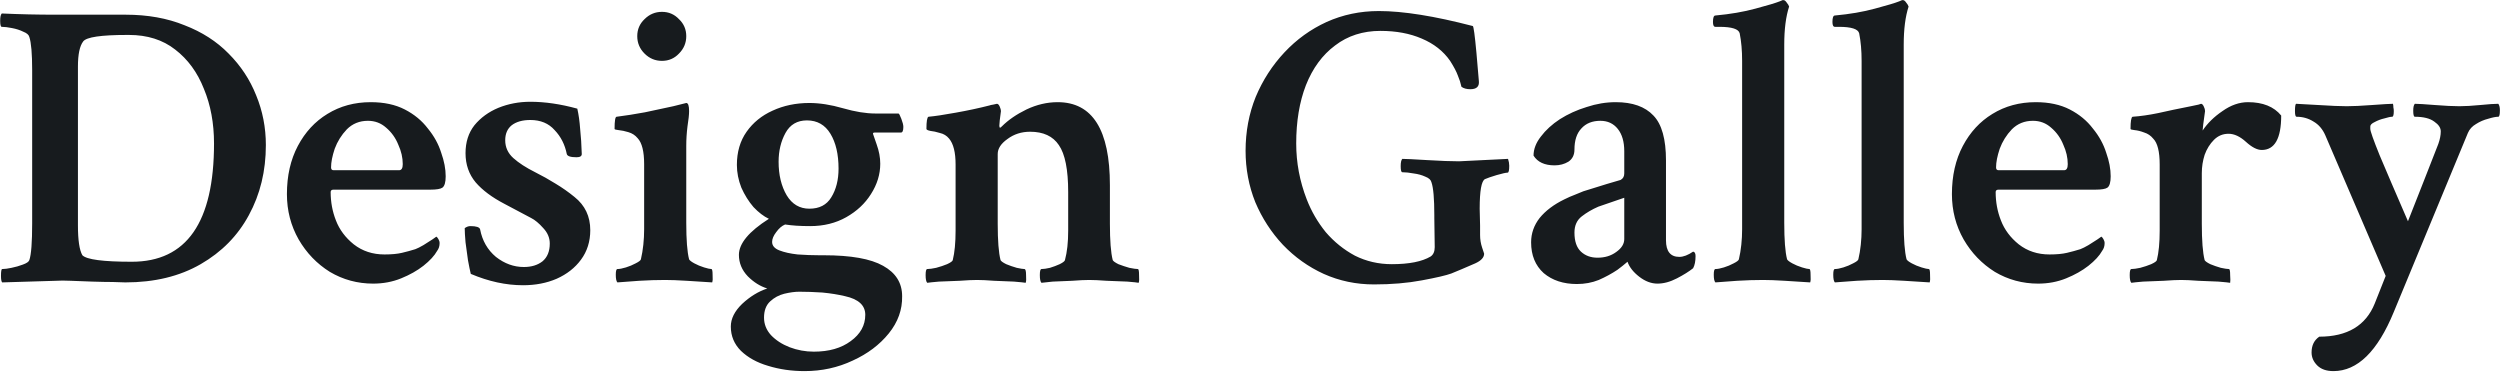
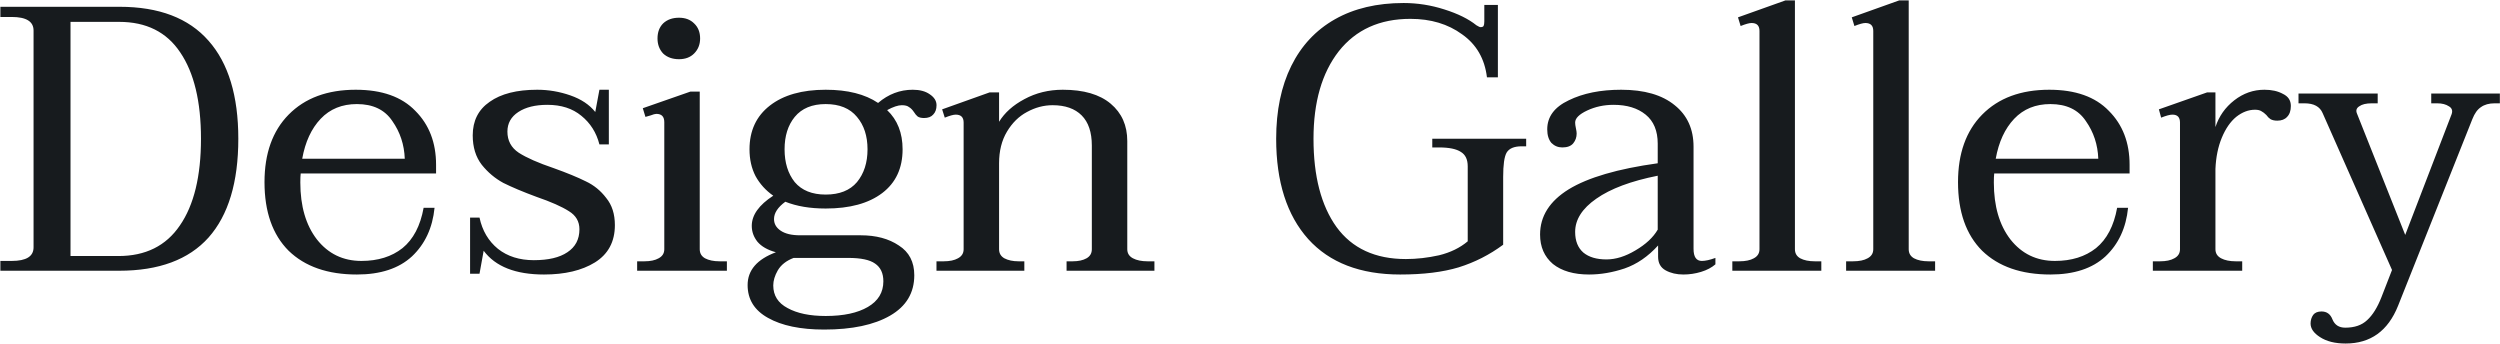
- <svg xmlns="http://www.w3.org/2000/svg" width="3014" height="448" viewBox="0 0 3014 448" fill="none">
-   <path d="M2.648 340.465C1.672 339.488 1.184 336.884 1.184 332.652C1.184 327.118 1.672 324.352 2.648 324.352C5.578 324.352 9.322 323.863 13.879 322.887C18.762 321.91 23.319 320.608 27.551 318.98C32.108 317.353 34.712 315.562 35.363 313.609C37.642 307.099 38.781 292.288 38.781 269.176V84.606C38.781 64.749 37.642 51.402 35.363 44.566C34.712 41.962 32.271 39.846 28.039 38.219C24.133 36.266 19.576 34.801 14.367 33.824C9.484 32.848 5.415 32.359 2.16 32.359C0.858 32.359 0.207 29.918 0.207 25.035C0.207 20.478 0.858 17.548 2.16 16.246C23.645 17.223 45.292 17.711 67.102 17.711H151.574C177.941 17.711 201.542 21.943 222.375 30.406C243.534 38.544 261.275 49.938 275.598 64.586C290.246 79.234 301.314 95.999 308.801 114.879C316.613 133.759 320.52 153.779 320.52 174.938C320.52 206.188 313.684 234.345 300.012 259.41C286.665 284.15 267.297 303.844 241.906 318.492C216.516 333.141 186.242 340.465 151.086 340.465C147.831 340.465 142.785 340.302 135.949 339.977C129.439 339.977 121.138 339.814 111.047 339.488C100.956 339.163 92.329 338.837 85.168 338.512C78.007 338.186 72.147 338.186 67.59 338.512L2.648 340.465ZM158.898 315.562C224.979 315.562 258.02 268.036 258.02 172.984C258.02 148.57 253.951 126.598 245.812 107.066C238 87.21 226.444 71.422 211.145 59.703C196.171 47.984 177.616 42.125 155.48 42.125H153.039C121.789 42.125 104.211 44.729 100.305 49.938C96.073 55.471 93.957 65.562 93.957 80.211V271.617C93.957 289.521 95.747 301.565 99.328 307.75C104.536 312.958 124.393 315.562 158.898 315.562ZM449.914 341.93C431.034 341.93 413.618 337.21 397.668 327.77C382.043 318.004 369.51 304.983 360.07 288.707C350.63 272.105 345.91 253.876 345.91 234.02C345.91 211.884 350.305 192.516 359.094 175.914C367.883 159.312 379.764 146.454 394.738 137.34C410.038 127.9 427.453 123.18 446.984 123.18C462.935 123.18 476.607 126.109 488 131.969C499.393 137.828 508.671 145.478 515.832 154.918C523.319 164.033 528.69 173.798 531.945 184.215C535.526 194.306 537.316 203.746 537.316 212.535C537.316 219.697 536.014 224.254 533.41 226.207C531.132 227.835 526.249 228.648 518.762 228.648H402.062C399.784 228.648 398.645 229.625 398.645 231.578C398.645 243.622 400.76 255.016 404.992 265.758C409.224 276.826 416.385 286.428 426.477 294.566C436.893 302.704 449.263 306.773 463.586 306.773C472.049 306.773 479.048 306.122 484.582 304.82C490.116 303.518 495.487 302.053 500.695 300.426C503.299 299.449 506.555 297.822 510.461 295.543C514.367 292.939 517.948 290.66 521.203 288.707C524.458 286.428 526.086 285.289 526.086 285.289C526.737 285.615 527.551 286.591 528.527 288.219C529.504 289.846 529.992 291.474 529.992 293.102C529.992 296.682 529.016 299.775 527.062 302.379C523.807 308.238 518.273 314.26 510.461 320.445C502.974 326.305 494.022 331.35 483.605 335.582C473.189 339.814 461.958 341.93 449.914 341.93ZM402.062 205.211H481.164C484.094 205.211 485.559 202.77 485.559 197.887C485.559 190.074 483.768 182.262 480.188 174.449C476.932 166.311 472.049 159.475 465.539 153.941C459.354 148.408 452.03 145.641 443.566 145.641C433.475 145.641 425.012 149.059 418.176 155.895C411.665 162.73 406.783 170.543 403.527 179.332C400.598 188.121 399.133 195.608 399.133 201.793C399.133 204.072 400.109 205.211 402.062 205.211ZM630.578 343.883C610.07 343.883 589.074 339.326 567.59 330.211C566.613 326.305 565.474 320.771 564.172 313.609C563.195 306.448 562.219 299.286 561.242 292.125C560.591 284.638 560.266 278.941 560.266 275.035C562.544 273.408 564.823 272.594 567.102 272.594C574.263 272.594 578.169 273.896 578.82 276.5C581.424 290.172 587.772 301.24 597.863 309.703C608.28 317.841 619.51 321.91 631.555 321.91C640.669 321.91 648.156 319.632 654.016 315.074C659.875 310.191 662.805 303.03 662.805 293.59C662.805 286.754 660.201 280.569 654.992 275.035C649.784 269.176 644.901 265.107 640.344 262.828L608.117 245.738C593.143 237.926 581.587 229.299 573.449 219.859C565.311 210.094 561.242 198.375 561.242 184.703C561.242 171.357 564.823 160.126 571.984 151.012C579.471 141.897 589.074 134.898 600.793 130.016C612.837 125.133 625.695 122.691 639.367 122.691C656.945 122.691 675.826 125.458 696.008 130.992C697.635 138.154 698.775 146.292 699.426 155.406C700.402 164.521 701.053 174.612 701.379 185.68C701.379 188.284 699.263 189.586 695.031 189.586C687.87 189.586 683.964 188.284 683.312 185.68C681.034 174.286 676.151 164.684 668.664 156.871C661.503 148.733 651.737 144.664 639.367 144.664C629.927 144.664 622.44 146.78 616.906 151.012C611.698 155.243 609.094 161.266 609.094 169.078C609.094 177.542 612.349 184.703 618.859 190.562C625.37 196.422 634.159 202.118 645.227 207.652C653.69 211.884 661.828 216.441 669.641 221.324C677.779 226.207 685.428 231.578 692.59 237.438C705.285 247.529 711.633 260.875 711.633 277.477C711.633 291.148 707.889 303.03 700.402 313.121C693.241 322.887 683.475 330.536 671.105 336.07C659.061 341.279 645.552 343.883 630.578 343.883ZM744.348 340.465C743.046 339.163 742.395 336.07 742.395 331.188C742.395 326.63 743.046 324.352 744.348 324.352C746.952 324.352 750.37 323.701 754.602 322.398C758.833 321.096 762.74 319.469 766.32 317.516C770.227 315.562 772.342 313.935 772.668 312.633C773.97 307.099 774.947 301.24 775.598 295.055C776.249 288.87 776.574 282.685 776.574 276.5V197.887C776.574 182.587 773.97 172.171 768.762 166.637C765.832 163.056 762.089 160.615 757.531 159.312C753.299 158.01 749.393 157.197 745.812 156.871C742.557 156.546 740.93 156.057 740.93 155.406C740.93 145.641 741.743 140.758 743.371 140.758C753.788 139.456 765.181 137.665 777.551 135.387C790.246 132.783 801.639 130.341 811.73 128.062L827.355 124.156C829.634 124.156 830.773 127.411 830.773 133.922C830.773 138.154 830.122 144.339 828.82 152.477C827.844 160.289 827.355 168.102 827.355 175.914V268.688C827.355 289.195 828.495 303.844 830.773 312.633C831.424 313.935 833.54 315.562 837.121 317.516C840.702 319.469 844.608 321.096 848.84 322.398C853.072 323.701 856.001 324.352 857.629 324.352C858.605 324.352 859.094 326.63 859.094 331.188C859.419 335.745 859.257 338.837 858.605 340.465C848.514 339.814 838.26 339.163 827.844 338.512C817.427 337.861 808.801 337.535 801.965 337.535C791.874 337.535 781.457 337.861 770.715 338.512C760.298 339.163 751.509 339.814 744.348 340.465ZM798.059 73.375C789.921 73.375 782.922 70.445 777.062 64.586C771.203 58.727 768.273 51.728 768.273 43.59C768.273 35.452 771.203 28.616 777.062 23.082C782.922 17.223 789.921 14.293 798.059 14.293C806.197 14.293 813.033 17.223 818.566 23.082C824.426 28.616 827.355 35.452 827.355 43.59C827.355 51.728 824.426 58.727 818.566 64.586C813.033 70.445 806.197 73.375 798.059 73.375ZM969.934 447.398C954.309 447.398 939.66 445.283 925.988 441.051C912.642 437.145 901.737 431.122 893.273 422.984C885.135 414.846 881.066 405.081 881.066 393.688C881.066 384.247 885.624 375.133 894.738 366.344C904.178 357.555 914.27 351.37 925.012 347.789C916.548 345.185 908.736 340.302 901.574 333.141C894.413 325.654 890.832 317.027 890.832 307.262C890.832 293.59 902.876 279.104 926.965 263.805C920.78 260.875 914.595 256.155 908.41 249.645C902.551 242.809 897.668 234.996 893.762 226.207C890.181 217.092 888.391 207.978 888.391 198.863C888.391 183.238 892.297 169.892 900.109 158.824C907.922 147.757 918.339 139.293 931.359 133.434C944.706 127.249 959.517 124.156 975.793 124.156C988.163 124.156 1001.67 126.272 1016.32 130.504C1030.97 134.736 1043.99 136.852 1055.38 136.852H1083.21C1083.87 136.852 1085.01 138.967 1086.63 143.199C1088.26 147.431 1089.07 150.686 1089.07 152.965C1089.07 157.522 1088.1 159.801 1086.14 159.801H1054.41C1053.1 159.801 1052.45 160.289 1052.45 161.266L1056.85 173.961C1059.78 182.099 1061.24 189.911 1061.24 197.398C1061.24 210.094 1057.5 222.301 1050.01 234.02C1042.85 245.413 1032.92 254.69 1020.23 261.852C1007.53 269.013 993.046 272.594 976.77 272.594C970.91 272.594 965.376 272.431 960.168 272.105C955.285 271.78 950.728 271.292 946.496 270.641C942.59 272.268 939.009 275.361 935.754 279.918C932.499 284.15 930.871 288.056 930.871 291.637C930.871 296.194 933.801 299.612 939.66 301.891C945.52 304.169 952.844 305.797 961.633 306.773C970.747 307.424 979.536 307.75 988 307.75H993.371C1025.92 307.75 1049.69 311.982 1064.66 320.445C1079.96 328.909 1087.61 341.116 1087.61 357.066C1087.93 373.342 1082.56 388.316 1071.5 401.988C1060.43 415.66 1045.94 426.565 1028.04 434.703C1010.14 443.167 990.767 447.398 969.934 447.398ZM975.793 251.598C987.837 251.598 996.626 247.04 1002.16 237.926C1008.02 228.486 1010.95 216.93 1010.95 203.258C1010.95 186.005 1007.69 172.008 1001.18 161.266C994.673 150.523 985.233 145.152 972.863 145.152C961.145 145.152 952.518 150.198 946.984 160.289C941.451 170.38 938.684 181.936 938.684 194.957C938.684 210.908 941.939 224.417 948.449 235.484C954.96 246.227 964.074 251.598 975.793 251.598ZM981.164 423.961C999.393 423.961 1014.2 419.729 1025.6 411.266C1037.32 402.802 1043.18 392.223 1043.18 379.527C1043.18 368.134 1035.04 360.647 1018.76 357.066C1010.62 355.113 1001.51 353.648 991.418 352.672C981.327 352.021 972.049 351.695 963.586 351.695C958.378 351.695 952.355 352.509 945.52 354.137C939.009 355.764 933.312 358.857 928.43 363.414C923.547 367.971 921.105 374.482 921.105 382.945C921.105 390.758 923.872 397.757 929.406 403.941C935.266 410.126 942.753 415.009 951.867 418.59C961.307 422.171 971.073 423.961 981.164 423.961ZM1117.88 340.953C1116.58 339.651 1115.93 336.559 1115.93 331.676C1115.93 326.793 1116.58 324.352 1117.88 324.352C1120.49 324.352 1124.07 323.863 1128.62 322.887C1133.51 321.585 1137.9 320.12 1141.81 318.492C1146.04 316.539 1148.32 314.911 1148.64 313.609C1150.92 304.495 1152.06 292.613 1152.06 277.965V198.375C1152.06 183.727 1149.46 173.31 1144.25 167.125C1141.32 163.544 1137.58 161.266 1133.02 160.289C1128.79 158.987 1125.04 158.173 1121.79 157.848C1118.53 157.197 1116.91 156.383 1116.91 155.406C1116.91 146.292 1117.72 141.409 1119.35 140.758C1126.83 140.107 1137.74 138.479 1152.06 135.875C1166.71 133.271 1180.38 130.341 1193.08 127.086C1193.73 126.76 1195.19 126.435 1197.47 126.109C1200.08 125.458 1201.54 125.133 1201.87 125.133C1203.17 125.133 1204.31 126.272 1205.29 128.551C1206.26 130.829 1206.75 132.62 1206.75 133.922C1206.1 138.479 1205.61 142.223 1205.29 145.152C1204.96 148.082 1204.8 150.198 1204.8 151.5C1204.8 153.128 1205.12 153.941 1205.77 153.941C1206.1 153.941 1206.75 153.453 1207.73 152.477C1215.54 144.664 1225.47 137.828 1237.51 131.969C1249.88 126.109 1262.41 123.18 1275.11 123.18C1317.1 123.18 1338.1 156.546 1338.1 223.277V269.664C1338.1 290.172 1339.24 304.82 1341.52 313.609C1342.17 314.911 1344.45 316.539 1348.35 318.492C1352.58 320.12 1356.98 321.585 1361.54 322.887C1366.42 323.863 1369.84 324.352 1371.79 324.352C1372.77 324.352 1373.25 326.793 1373.25 331.676C1373.58 336.233 1373.42 339.326 1372.77 340.953C1371.46 340.628 1366.91 340.139 1359.09 339.488C1351.61 339.163 1343.31 338.837 1334.19 338.512C1325.4 337.861 1318.4 337.535 1313.2 337.535C1307.99 337.535 1301.15 337.861 1292.69 338.512C1284.55 338.837 1276.74 339.163 1269.25 339.488C1262.09 340.139 1257.53 340.628 1255.58 340.953C1254.28 339.651 1253.62 336.559 1253.62 331.676C1253.62 326.793 1254.28 324.352 1255.58 324.352C1258.18 324.352 1261.6 323.863 1265.83 322.887C1270.06 321.585 1273.97 320.12 1277.55 318.492C1281.46 316.539 1283.57 314.911 1283.9 313.609C1285.2 308.727 1286.18 303.355 1286.83 297.496C1287.48 291.637 1287.8 285.126 1287.8 277.965V231.578C1287.8 204.56 1284.06 185.68 1276.57 174.938C1269.41 164.195 1257.86 158.824 1241.91 158.824C1231.49 158.824 1222.38 161.754 1214.56 167.613C1206.75 173.147 1202.84 179.169 1202.84 185.68V269.664C1202.84 290.172 1203.98 304.82 1206.26 313.609C1206.91 314.911 1209.19 316.539 1213.1 318.492C1217 320.12 1221.24 321.585 1225.79 322.887C1230.35 323.863 1233.44 324.352 1235.07 324.352C1236.37 324.352 1237.02 326.793 1237.02 331.676C1237.35 336.233 1237.19 339.326 1236.54 340.953C1234.91 340.628 1230.19 340.139 1222.38 339.488C1214.89 339.163 1206.91 338.837 1198.45 338.512C1189.99 337.861 1183.15 337.535 1177.94 337.535C1172.73 337.535 1165.73 337.861 1156.95 338.512C1148.16 338.837 1139.86 339.163 1132.04 339.488C1124.56 340.139 1119.84 340.628 1117.88 340.953ZM1656.46 342.906C1634.97 342.906 1614.79 338.674 1595.91 330.211C1577.36 321.747 1560.92 310.029 1546.59 295.055C1532.6 280.081 1521.53 262.991 1513.39 243.785C1505.58 224.254 1501.67 203.583 1501.67 181.773C1501.67 158.661 1505.74 137.014 1513.88 116.832C1522.34 96.65 1533.9 78.746 1548.55 63.121C1563.2 47.496 1580.12 35.289 1599.33 26.5C1618.86 17.711 1639.86 13.316 1662.32 13.316C1691.61 13.316 1729.37 19.338 1775.6 31.383C1776.57 31.708 1778.04 42.45 1779.99 63.609C1781.29 79.885 1782.27 91.279 1782.92 97.789C1783.57 104.299 1780.15 107.555 1772.67 107.555C1768.11 107.555 1764.53 106.578 1761.93 104.625C1760.95 100.068 1759.48 95.51 1757.53 90.953C1755.9 86.396 1752.81 80.537 1748.25 73.375C1740.12 61.656 1728.72 52.704 1714.07 46.52C1699.75 40.335 1683.15 37.242 1664.27 37.242C1643.11 37.242 1624.88 43.102 1609.58 54.82C1594.28 66.213 1582.56 82.164 1574.43 102.672C1566.61 122.854 1562.71 146.292 1562.71 172.984C1562.71 196.096 1566.94 218.557 1575.4 240.367C1580.94 254.69 1588.59 267.874 1598.35 279.918C1608.44 291.637 1620.16 301.077 1633.51 308.238C1647.18 315.074 1661.99 318.492 1677.94 318.492C1698.77 318.492 1714.4 315.4 1724.82 309.215C1728.07 306.936 1729.7 303.193 1729.7 297.984L1729.21 262.828V259.41C1729.21 239.553 1728.07 226.37 1725.79 219.859C1725.14 216.93 1722.7 214.651 1718.47 213.023C1714.24 211.07 1709.52 209.768 1704.31 209.117C1699.1 208.141 1694.54 207.652 1690.64 207.652C1689.33 207.652 1688.68 205.211 1688.68 200.328C1688.68 195.771 1689.33 192.841 1690.64 191.539C1694.54 191.539 1704.47 192.027 1720.42 193.004C1736.7 193.98 1749.56 194.469 1759 194.469L1818.08 191.539C1819.05 194.469 1819.54 197.236 1819.54 199.84C1819.54 205.374 1818.89 208.141 1817.59 208.141C1815.64 208.141 1811.24 209.117 1804.41 211.07C1797.9 213.023 1793.18 214.651 1790.25 215.953C1786.01 218.232 1783.9 230.113 1783.9 251.598L1784.39 272.105V283.336C1784.39 288.544 1785.2 293.59 1786.83 298.473C1788.46 303.355 1789.27 305.797 1789.27 305.797C1789.27 310.354 1785.69 314.26 1778.53 317.516C1765.83 323.049 1756.23 327.118 1749.72 329.723C1743.53 332.001 1731.65 334.768 1714.07 338.023C1696.82 341.279 1677.62 342.906 1656.46 342.906ZM1901.09 342.418C1884.81 342.418 1871.46 338.023 1861.05 329.234C1850.96 320.12 1845.91 307.75 1845.91 292.125C1845.91 281.383 1849.33 271.617 1856.16 262.828C1863.33 254.039 1873.25 246.552 1885.95 240.367C1890.51 238.089 1894.58 236.298 1898.16 234.996C1902.06 233.368 1905.64 231.904 1908.9 230.602C1920.29 227.021 1929.73 224.091 1937.22 221.812C1945.03 219.534 1950.57 217.906 1953.82 216.93C1956.75 215.302 1958.21 212.698 1958.21 209.117V182.262C1958.21 170.868 1955.61 161.917 1950.4 155.406C1945.19 148.896 1938.2 145.641 1929.41 145.641C1919.64 145.641 1911.99 148.733 1906.46 154.918C1900.92 160.777 1898.16 169.241 1898.16 180.309C1898.16 186.819 1895.71 191.702 1890.83 194.957C1885.95 197.887 1880.42 199.352 1874.23 199.352C1862.19 199.352 1853.72 195.445 1848.84 187.633C1848.84 179.82 1851.77 172.171 1857.63 164.684C1863.49 156.871 1871.14 149.872 1880.58 143.688C1890.34 137.503 1901.09 132.62 1912.8 129.039C1924.52 125.133 1936.24 123.18 1947.96 123.18C1968.14 123.18 1983.28 128.551 1993.37 139.293C2003.46 149.71 2008.51 167.776 2008.51 193.492V289.684C2008.51 303.03 2013.88 309.703 2024.62 309.703C2029.5 309.703 2035.04 307.587 2041.22 303.355C2043.18 303.681 2044.15 305.471 2044.15 308.727C2044.15 314.911 2043.18 319.794 2041.22 323.375C2036.34 327.281 2029.83 331.35 2021.69 335.582C2013.55 339.814 2005.74 341.93 1998.25 341.93C1990.77 341.93 1983.44 339.163 1976.28 333.629C1969.12 328.095 1964.4 322.073 1962.12 315.562C1959.52 317.841 1957.56 319.469 1956.26 320.445C1954.96 321.422 1952.84 323.049 1949.91 325.328C1943.08 329.885 1935.59 333.954 1927.45 337.535C1919.32 340.79 1910.53 342.418 1901.09 342.418ZM1925.99 310.68C1934.78 310.68 1942.26 308.401 1948.45 303.844C1954.96 299.286 1958.21 294.078 1958.21 288.219V238.414L1926.96 249.156C1919.48 252.411 1912.8 256.318 1906.95 260.875C1901.09 265.432 1898.16 271.943 1898.16 280.406C1898.16 290.823 1900.76 298.473 1905.97 303.355C1911.18 308.238 1917.85 310.68 1925.99 310.68ZM2068.08 340.465C2066.78 339.163 2066.12 336.07 2066.12 331.188C2066.12 326.63 2066.78 324.352 2068.08 324.352C2070.68 324.352 2074.1 323.701 2078.33 322.398C2082.56 321.096 2086.47 319.469 2090.05 317.516C2093.96 315.562 2096.07 313.935 2096.4 312.633C2097.7 307.099 2098.68 301.24 2099.33 295.055C2099.98 288.87 2100.3 282.685 2100.3 276.5V73.375C2100.3 61.005 2099.33 49.938 2097.38 40.172C2096.07 34.964 2087.93 32.359 2072.96 32.359H2068.08C2066.12 32.359 2065.15 30.406 2065.15 26.5C2065.15 21.292 2066.12 18.688 2068.08 18.688C2085.98 17.06 2102.1 14.293 2116.42 10.387C2131.07 6.48 2140.83 3.551 2145.71 1.598L2149.13 0.133H2150.11C2151.41 0.133 2152.71 1.109 2154.02 3.062C2155.64 5.016 2156.62 6.643 2156.95 7.945C2153.04 19.99 2151.09 35.289 2151.09 53.844V268.688C2151.09 289.195 2152.23 303.844 2154.5 312.633C2155.15 313.935 2157.27 315.562 2160.85 317.516C2164.43 319.469 2168.34 321.096 2172.57 322.398C2176.8 323.701 2179.73 324.352 2181.36 324.352C2182.34 324.352 2182.82 326.63 2182.82 331.188C2183.15 335.745 2182.99 338.837 2182.34 340.465C2172.24 339.814 2161.99 339.163 2151.57 338.512C2141.16 337.861 2132.53 337.535 2125.7 337.535C2115.6 337.535 2105.19 337.861 2094.45 338.512C2084.03 339.163 2075.24 339.814 2068.08 340.465ZM2212.12 340.465C2210.82 339.163 2210.17 336.07 2210.17 331.188C2210.17 326.63 2210.82 324.352 2212.12 324.352C2214.73 324.352 2218.14 323.701 2222.38 322.398C2226.61 321.096 2230.51 319.469 2234.09 317.516C2238 315.562 2240.12 313.935 2240.44 312.633C2241.74 307.099 2242.72 301.24 2243.37 295.055C2244.02 288.87 2244.35 282.685 2244.35 276.5V73.375C2244.35 61.005 2243.37 49.938 2241.42 40.172C2240.12 34.964 2231.98 32.359 2217 32.359H2212.12C2210.17 32.359 2209.19 30.406 2209.19 26.5C2209.19 21.292 2210.17 18.688 2212.12 18.688C2230.02 17.06 2246.14 14.293 2260.46 10.387C2275.11 6.48 2284.88 3.551 2289.76 1.598L2293.18 0.133H2294.15C2295.45 0.133 2296.76 1.109 2298.06 3.062C2299.69 5.016 2300.66 6.643 2300.99 7.945C2297.08 19.99 2295.13 35.289 2295.13 53.844V268.688C2295.13 289.195 2296.27 303.844 2298.55 312.633C2299.2 313.935 2301.31 315.562 2304.89 317.516C2308.48 319.469 2312.38 321.096 2316.61 322.398C2320.85 323.701 2323.77 324.352 2325.4 324.352C2326.38 324.352 2326.87 326.63 2326.87 331.188C2327.19 335.745 2327.03 338.837 2326.38 340.465C2316.29 339.814 2306.03 339.163 2295.62 338.512C2285.2 337.861 2276.57 337.535 2269.74 337.535C2259.65 337.535 2249.23 337.861 2238.49 338.512C2228.07 339.163 2219.28 339.814 2212.12 340.465ZM2457.24 341.93C2438.36 341.93 2420.94 337.21 2404.99 327.77C2389.37 318.004 2376.83 304.983 2367.39 288.707C2357.95 272.105 2353.23 253.876 2353.23 234.02C2353.23 211.884 2357.63 192.516 2366.42 175.914C2375.21 159.312 2387.09 146.454 2402.06 137.34C2417.36 127.9 2434.78 123.18 2454.31 123.18C2470.26 123.18 2483.93 126.109 2495.32 131.969C2506.72 137.828 2515.99 145.478 2523.16 154.918C2530.64 164.033 2536.01 173.798 2539.27 184.215C2542.85 194.306 2544.64 203.746 2544.64 212.535C2544.64 219.697 2543.34 224.254 2540.73 226.207C2538.46 227.835 2533.57 228.648 2526.09 228.648H2409.39C2407.11 228.648 2405.97 229.625 2405.97 231.578C2405.97 243.622 2408.08 255.016 2412.32 265.758C2416.55 276.826 2423.71 286.428 2433.8 294.566C2444.22 302.704 2456.59 306.773 2470.91 306.773C2479.37 306.773 2486.37 306.122 2491.91 304.82C2497.44 303.518 2502.81 302.053 2508.02 300.426C2510.62 299.449 2513.88 297.822 2517.79 295.543C2521.69 292.939 2525.27 290.66 2528.53 288.707C2531.78 286.428 2533.41 285.289 2533.41 285.289C2534.06 285.615 2534.88 286.591 2535.85 288.219C2536.83 289.846 2537.32 291.474 2537.32 293.102C2537.32 296.682 2536.34 299.775 2534.39 302.379C2531.13 308.238 2525.6 314.26 2517.79 320.445C2510.3 326.305 2501.35 331.35 2490.93 335.582C2480.51 339.814 2469.28 341.93 2457.24 341.93ZM2409.39 205.211H2488.49C2491.42 205.211 2492.88 202.77 2492.88 197.887C2492.88 190.074 2491.09 182.262 2487.51 174.449C2484.26 166.311 2479.37 159.475 2472.86 153.941C2466.68 148.408 2459.35 145.641 2450.89 145.641C2440.8 145.641 2432.34 149.059 2425.5 155.895C2418.99 162.73 2414.11 170.543 2410.85 179.332C2407.92 188.121 2406.46 195.608 2406.46 201.793C2406.46 204.072 2407.43 205.211 2409.39 205.211ZM2569.54 340.953C2568.24 339.651 2567.59 336.559 2567.59 331.676C2567.59 326.793 2568.24 324.352 2569.54 324.352C2572.15 324.352 2575.73 323.863 2580.29 322.887C2585.17 321.585 2589.56 320.12 2593.47 318.492C2597.7 316.539 2599.98 314.911 2600.3 313.609C2602.58 304.495 2603.72 292.613 2603.72 277.965V198.375C2603.72 182.75 2601.12 172.333 2595.91 167.125C2592.98 163.544 2589.4 161.103 2585.17 159.801C2580.94 158.173 2577.03 157.197 2573.45 156.871C2570.19 156.546 2568.57 156.057 2568.57 155.406C2568.57 146.292 2569.38 141.409 2571.01 140.758C2580.45 140.107 2590.7 138.642 2601.77 136.363C2613.16 133.759 2626.35 130.992 2641.32 128.062C2646.2 127.086 2649.3 126.435 2650.6 126.109C2652.23 125.458 2653.2 125.133 2653.53 125.133C2654.83 125.133 2655.97 126.272 2656.95 128.551C2657.92 130.504 2658.41 132.294 2658.41 133.922C2656.46 147.594 2655.48 155.406 2655.48 157.359C2661.34 148.57 2669.32 140.758 2679.41 133.922C2689.5 126.76 2699.75 123.18 2710.17 123.18C2728.07 123.18 2741.42 128.551 2750.21 139.293C2750.21 166.962 2742.39 180.797 2726.77 180.797C2721.24 180.797 2714.89 177.542 2707.73 171.031C2700.57 164.521 2693.57 161.266 2686.73 161.266C2679.89 161.266 2674.04 163.707 2669.15 168.59C2664.27 173.473 2660.53 179.495 2657.92 186.656C2655.64 193.818 2654.5 201.142 2654.5 208.629V269.664C2654.5 290.172 2655.64 304.82 2657.92 313.609C2658.57 314.911 2660.85 316.539 2664.76 318.492C2668.66 320.12 2672.9 321.585 2677.45 322.887C2682.01 323.863 2685.27 324.352 2687.22 324.352C2688.2 324.352 2688.68 326.793 2688.68 331.676C2689.01 336.233 2689.01 339.326 2688.68 340.953C2687.06 340.628 2682.34 340.139 2674.52 339.488C2667.04 339.163 2658.9 338.837 2650.11 338.512C2641.65 337.861 2634.81 337.535 2629.6 337.535C2624.39 337.535 2617.39 337.861 2608.61 338.512C2599.82 338.837 2591.52 339.163 2583.7 339.488C2576.22 340.139 2571.5 340.628 2569.54 340.953ZM2813.2 447.398C2804.73 447.398 2798.22 445.12 2793.66 440.562C2789.11 436.005 2786.83 430.797 2786.83 424.938C2786.83 416.474 2789.92 410.126 2796.11 405.895C2829.96 405.895 2852.26 392.548 2863 365.855L2876.18 332.652L2803.43 163.219C2800.17 155.732 2795.45 150.198 2789.27 146.617C2783.08 142.711 2776.25 140.758 2768.76 140.758C2767.46 140.758 2766.81 138.479 2766.81 133.922C2766.81 128.388 2767.3 125.458 2768.27 125.133L2794.64 126.598C2809.94 127.574 2821.5 128.062 2829.31 128.062C2836.8 128.062 2847.05 127.574 2860.07 126.598C2873.42 125.621 2881.72 125.133 2884.97 125.133C2885.3 126.435 2885.46 127.9 2885.46 129.527C2885.79 130.829 2885.95 132.294 2885.95 133.922C2885.95 138.479 2885.3 140.758 2884 140.758C2882.04 140.758 2878.95 141.409 2874.72 142.711C2870.49 143.688 2866.58 145.152 2863 147.105C2859.42 148.733 2857.63 150.523 2857.63 152.477V155.406C2857.63 158.01 2861.37 168.59 2868.86 187.145C2876.67 205.699 2888.07 232.229 2903.04 266.734L2922.08 218.395L2939.66 173.473C2941.61 167.939 2942.59 162.893 2942.59 158.336C2942.59 154.104 2939.99 150.198 2934.78 146.617C2929.57 142.711 2921.76 140.758 2911.34 140.758C2910.04 140.758 2909.39 138.316 2909.39 133.434C2909.39 129.202 2910.04 126.435 2911.34 125.133C2915.25 125.133 2923.22 125.621 2935.27 126.598C2947.64 127.574 2957.56 128.062 2965.05 128.062C2971.89 128.062 2980.35 127.574 2990.44 126.598C3000.21 125.621 3007.37 125.133 3011.93 125.133C3013.23 126.76 3013.88 129.365 3013.88 132.945C3013.88 138.154 3013.23 140.758 3011.93 140.758C3009 140.758 3004.93 141.572 2999.72 143.199C2994.51 144.501 2989.63 146.617 2985.07 149.547C2980.51 152.151 2977.26 155.732 2975.3 160.289L2885.95 376.109C2866.42 423.635 2842.17 447.398 2813.2 447.398Z" fill="#171B1E" />
+ <svg xmlns="http://www.w3.org/2000/svg" width="3315" height="456" viewBox="0 0 3315 456" fill="none">
+   <path d="M0.5 346H15.5C34.833 346 44.5 340 44.5 328V40.5C44.5 28.5 34.833 22.5 15.5 22.5H0.5V9H158.5C210.833 9 250.167 24 276.5 54C302.833 83.667 316 127 316 184C316 241.667 302.833 285.333 276.5 315C250.167 344.333 210.667 359 158 359H0.5V346ZM157 339.5C193 339.5 220.167 326 238.5 299C257.167 272 266.5 233.667 266.5 184C266.5 134.667 257.333 96.5 239 69.5C221 42.5 194 29 158 29H93.5V339.5H157ZM398.727 230C398.393 232.667 398.227 236.667 398.227 242C398.227 273.333 405.56 298.5 420.227 317.5C435.227 336.5 454.893 346 479.227 346C501.227 346 519.393 340.333 533.727 329C548.06 317.333 557.393 299.5 561.727 275.5H576.227C573.56 302.167 563.56 323.667 546.227 340C528.893 356 504.56 364 473.227 364C434.56 364 404.393 353.5 382.727 332.5C361.393 311.167 350.727 280.833 350.727 241.5C350.727 203.5 361.393 173.667 382.727 152C404.393 130 434.06 119 471.727 119C506.393 119 532.727 128.333 550.727 147C569.06 165.333 578.227 189.167 578.227 218.5V230H398.727ZM473.227 138C453.56 138 437.56 144.5 425.227 157.5C412.893 170.5 404.727 188.167 400.727 210.5H536.727C536.06 191.833 530.56 175.167 520.227 160.5C510.227 145.5 494.56 138 473.227 138ZM721.328 364C683.661 364 656.995 353.5 641.328 332.5L635.828 363H623.328V288.5H635.828C639.495 305.833 647.661 319.667 660.328 330C672.995 340 688.828 345 707.828 345C727.161 345 741.995 341.5 752.328 334.5C762.995 327.5 768.328 317.333 768.328 304C768.328 293.667 763.661 285.667 754.328 280C744.995 274 730.661 267.667 711.328 261C693.328 254.333 678.661 248.167 667.328 242.5C656.328 236.5 646.828 228.5 638.828 218.5C630.828 208.167 626.828 195.167 626.828 179.5C626.828 160.167 634.328 145.333 649.328 135C664.328 124.333 685.328 119 712.328 119C727.328 119 741.995 121.5 756.328 126.5C770.661 131.5 781.661 138.833 789.328 148.5L794.828 119H807.328V191.5H794.828C790.828 175.833 782.828 163.167 770.828 153.5C759.161 143.833 744.161 139 725.828 139C709.828 139 696.995 142.167 687.328 148.5C677.661 154.833 672.828 163.5 672.828 174.5C672.828 186.5 677.828 195.833 687.828 202.5C698.161 209.167 713.661 216 734.328 223C751.995 229.333 766.161 235.167 776.828 240.5C787.495 245.5 796.495 252.833 803.828 262.5C811.495 271.833 815.328 283.833 815.328 298.5C815.328 320.5 806.495 337 788.828 348C771.495 358.667 748.995 364 721.328 364ZM900.355 78.5C891.689 78.5 884.689 76 879.355 71C874.355 65.667 871.855 59 871.855 51C871.855 42.667 874.355 36 879.355 31C884.689 26 891.689 23.5 900.355 23.5C908.689 23.5 915.355 26 920.355 31C925.689 36 928.355 42.667 928.355 51C928.355 59 925.689 65.667 920.355 71C915.355 76 908.689 78.5 900.355 78.5ZM844.855 346.5H854.355C862.355 346.5 868.689 345.167 873.355 342.5C878.355 339.833 880.855 335.833 880.855 330.5V162C880.855 154.667 877.355 151 870.355 151C868.689 151 866.189 151.667 862.855 153C859.522 154 857.189 154.667 855.855 155L852.355 143.5L915.355 121.5H927.855V330.5C927.855 335.833 930.189 339.833 934.855 342.5C939.855 345.167 946.355 346.5 954.355 346.5H963.855V359H844.855V346.5ZM1210.34 119C1219.67 119 1227.17 121 1232.84 125C1238.84 129 1241.84 133.833 1241.84 139.5C1241.84 144.833 1240.34 149 1237.34 152C1234.67 155 1230.67 156.5 1225.34 156.5C1221.67 156.5 1218.84 155.833 1216.84 154.5C1215.17 153.167 1213.51 151.167 1211.84 148.5C1209.84 145.5 1207.67 143.333 1205.34 142C1203.34 140.333 1200.17 139.5 1195.84 139.5C1190.84 139.5 1184.34 141.667 1176.34 146C1190.01 159 1196.84 176.333 1196.84 198C1196.84 223 1187.84 242.333 1169.84 256C1151.84 269.667 1126.84 276.5 1094.84 276.5C1074.17 276.5 1056.34 273.5 1041.34 267.5C1031.34 274.833 1026.34 282.5 1026.34 290.5C1026.34 296.833 1029.34 302 1035.34 306C1041.34 310 1049.84 312 1060.84 312H1141.34C1161.67 312 1178.51 316.5 1191.84 325.5C1205.51 334.167 1212.34 347.333 1212.34 365C1212.34 388.333 1201.67 406.167 1180.34 418.5C1159.01 430.833 1129.84 437 1092.84 437C1061.51 437 1036.67 431.833 1018.34 421.5C1000.34 411.5 991.34 397 991.34 378C991.34 358.333 1003.84 343.833 1028.84 334.5C1017.84 331.5 1009.67 326.833 1004.34 320.5C999.34 314.167 996.84 307.167 996.84 299.5C996.84 285.167 1006.34 271.833 1025.34 259.5C1015.34 252.5 1007.51 243.833 1001.84 233.5C996.507 223.167 993.84 211.333 993.84 198C993.84 173.333 1002.84 154 1020.84 140C1038.84 126 1063.51 119 1094.84 119C1123.84 119 1147.01 124.833 1164.34 136.5C1178.01 124.833 1193.34 119 1210.34 119ZM1094.84 258C1113.17 258 1127.01 252.5 1136.34 241.5C1145.67 230.167 1150.34 215.667 1150.34 198C1150.34 180.333 1145.67 166 1136.34 155C1127.01 143.667 1113.17 138 1094.84 138C1076.84 138 1063.17 143.667 1053.84 155C1044.84 166 1040.34 180.333 1040.34 198C1040.34 215.667 1044.84 230.167 1053.84 241.5C1063.17 252.5 1076.84 258 1094.84 258ZM1052.34 342C1042.67 345.667 1035.67 351.167 1031.34 358.5C1027.34 365.5 1025.34 372.167 1025.34 378.5C1025.34 391.833 1031.67 401.833 1044.34 408.5C1057.01 415.5 1073.84 419 1094.84 419C1118.51 419 1137.17 415 1150.84 407C1164.51 399 1171.34 387.667 1171.34 373C1171.34 362.333 1167.67 354.5 1160.34 349.5C1153.34 344.5 1141.51 342 1124.84 342H1052.34ZM1530.77 346.5V359H1414.27V346.5H1422.27C1429.94 346.5 1436.1 345.167 1440.77 342.5C1445.44 339.833 1447.77 335.833 1447.77 330.5V193C1447.77 175.333 1443.27 162 1434.27 153C1425.27 144 1412.44 139.5 1395.77 139.5C1384.1 139.5 1372.77 142.5 1361.77 148.5C1351.1 154.167 1342.27 162.833 1335.27 174.5C1328.27 186.167 1324.77 200.167 1324.77 216.5V330.5C1324.77 335.833 1327.1 339.833 1331.77 342.5C1336.77 345.167 1343.1 346.5 1350.77 346.5H1358.27V359H1241.77V346.5H1251.27C1259.27 346.5 1265.6 345.167 1270.27 342.5C1275.27 339.833 1277.77 335.833 1277.77 330.5V162.5C1277.77 155.5 1274.27 152 1267.27 152C1264.27 152 1259.44 153.333 1252.77 156L1249.27 145L1312.27 122.5H1324.77V161.5C1332.1 149.5 1343.27 139.5 1358.27 131.5C1373.6 123.167 1390.6 119 1409.27 119C1436.94 119 1458.1 125.167 1472.77 137.5C1487.44 149.833 1494.77 166.333 1494.77 187V330.5C1494.77 335.833 1497.27 339.833 1502.27 342.5C1507.27 345.167 1513.77 346.5 1521.77 346.5H1530.77ZM1856.7 364C1803.7 364 1763.03 348.333 1734.7 317C1706.37 285.333 1692.2 241 1692.2 184C1692.2 146.667 1698.87 114.5 1712.2 87.5C1725.53 60.5 1744.87 39.833 1770.2 25.5C1795.53 11.167 1825.87 4 1861.2 4C1879.53 4 1897.53 6.833 1915.2 12.5C1933.2 18.167 1947.37 25.167 1957.7 33.5C1960.37 35.167 1962.2 36 1963.2 36C1965.2 36 1966.53 35.5 1967.2 34.5C1967.87 33.167 1968.2 31.167 1968.2 28.5V6.5H1986.2V102.5H1971.7C1968.7 77.833 1957.7 58.833 1938.7 45.5C1920.03 31.833 1897.2 25 1870.2 25C1829.53 25 1797.87 39.333 1775.2 68C1752.87 96.667 1741.7 135.333 1741.7 184C1741.7 233.667 1751.87 272.667 1772.2 301C1792.87 329.333 1823.53 343.5 1864.2 343.5C1878.53 343.5 1893.2 341.833 1908.2 338.5C1923.2 334.833 1935.87 328.667 1946.2 320V220.5C1946.2 211.5 1943.2 205.167 1937.2 201.5C1931.2 197.5 1921.53 195.5 1908.2 195.5H1899.2V184H2023.7V194H2017.7C2007.7 194 2001.03 196.833 1997.7 202.5C1994.7 207.833 1993.2 218.5 1993.2 234.5V324.5C1975.2 337.833 1955.53 347.833 1934.2 354.5C1913.2 360.833 1887.37 364 1856.7 364ZM2107.14 364C2086.81 364 2070.81 359.333 2059.14 350C2047.81 340.333 2042.14 327.333 2042.14 311C2042.14 286.667 2054.81 266.667 2080.14 251C2105.81 235.333 2145.14 223.833 2198.14 216.5V190.5C2198.14 173.5 2192.81 160.667 2182.14 152C2171.48 143.333 2157.31 139 2139.64 139C2126.98 139 2115.31 141.5 2104.64 146.5C2093.98 151.5 2088.64 156.833 2088.64 162.5C2088.64 164.5 2088.98 167 2089.64 170C2090.31 173 2090.64 175.333 2090.64 177C2090.64 182 2089.14 186.333 2086.14 190C2083.14 193.667 2078.31 195.5 2071.64 195.5C2065.98 195.5 2061.14 193.5 2057.14 189.5C2053.48 185.167 2051.64 179.167 2051.64 171.5C2051.64 154.833 2061.14 142 2080.14 133C2099.14 123.667 2122.31 119 2149.64 119C2180.31 119 2203.98 125.833 2220.64 139.5C2237.31 152.833 2245.64 171.167 2245.64 194.5V330C2245.64 340.667 2249.31 346 2256.64 346C2261.31 346 2267.31 344.667 2274.64 342V350.5C2269.64 354.833 2263.31 358.167 2255.64 360.5C2247.98 362.833 2240.14 364 2232.14 364C2223.14 364 2215.31 362.167 2208.64 358.5C2201.98 354.833 2198.64 348.833 2198.64 340.5V325.5C2185.31 340.167 2170.48 350.333 2154.14 356C2138.14 361.333 2122.48 364 2107.14 364ZM2130.14 344C2142.48 344 2155.31 340 2168.64 332C2182.31 324 2192.14 314.833 2198.14 304.5V233C2162.81 240 2135.64 250.167 2116.64 263.5C2097.98 276.5 2088.64 291.167 2088.64 307.5C2088.64 319.5 2092.31 328.667 2099.64 335C2106.98 341 2117.14 344 2130.14 344ZM2297.07 346.5H2306.07C2314.41 346.5 2320.91 345.167 2325.57 342.5C2330.57 339.833 2333.07 335.833 2333.07 330.5V41C2333.07 34 2329.57 30.5 2322.57 30.5C2319.57 30.5 2314.74 31.833 2308.07 34.5L2304.57 23L2367.57 0.5H2380.07V330.5C2380.07 335.833 2382.41 339.833 2387.07 342.5C2392.07 345.167 2398.57 346.5 2406.57 346.5H2415.07V359H2297.07V346.5ZM2447.95 346.5H2456.95C2465.29 346.5 2471.79 345.167 2476.45 342.5C2481.45 339.833 2483.95 335.833 2483.95 330.5V41C2483.95 34 2480.45 30.5 2473.45 30.5C2470.45 30.5 2465.62 31.833 2458.95 34.5L2455.45 23L2518.45 0.5H2530.95V330.5C2530.95 335.833 2533.29 339.833 2537.95 342.5C2542.95 345.167 2549.45 346.5 2557.45 346.5H2565.95V359H2447.95V346.5ZM2644.33 230C2644 232.667 2643.83 236.667 2643.83 242C2643.83 273.333 2651.17 298.5 2665.83 317.5C2680.83 336.5 2700.5 346 2724.83 346C2746.83 346 2765 340.333 2779.33 329C2793.67 317.333 2803 299.5 2807.33 275.5H2821.83C2819.17 302.167 2809.17 323.667 2791.83 340C2774.5 356 2750.17 364 2718.83 364C2680.17 364 2650 353.5 2628.33 332.5C2607 311.167 2596.33 280.833 2596.33 241.5C2596.33 203.5 2607 173.667 2628.33 152C2650 130 2679.67 119 2717.33 119C2752 119 2778.33 128.333 2796.33 147C2814.67 165.333 2823.83 189.167 2823.83 218.5V230H2644.33ZM2718.83 138C2699.17 138 2683.17 144.5 2670.83 157.5C2658.5 170.5 2650.33 188.167 2646.33 210.5H2782.33C2781.67 191.833 2776.17 175.167 2765.83 160.5C2755.83 145.5 2740.17 138 2718.83 138ZM3002.67 119C3012.33 119 3020.5 120.833 3027.17 124.5C3034.17 127.833 3037.67 133.167 3037.67 140.5C3037.67 146.833 3036 151.667 3032.67 155C3029.67 158.333 3025.33 160 3019.67 160C3016 160 3013 159.333 3010.67 158C3008.67 156.667 3006.83 154.833 3005.17 152.5C3002.83 150.167 3000.67 148.5 2998.67 147.5C2996.67 146.167 2993.83 145.5 2990.17 145.5C2981.5 145.5 2973.17 148.667 2965.17 155C2957.5 161.333 2951.17 170.5 2946.17 182.5C2941.17 194.5 2938.33 208.333 2937.67 224V330.5C2937.67 335.833 2940.17 339.833 2945.17 342.5C2950.17 345.167 2956.67 346.5 2964.67 346.5H2973.17V359H2854.67V346.5H2864.17C2872.17 346.5 2878.5 345.167 2883.17 342.5C2888.17 339.833 2890.67 335.833 2890.67 330.5V162.5C2890.67 155.5 2887.33 152 2880.67 152C2877.33 152 2872.33 153.333 2865.67 156L2862.67 145L2926.67 122.5H2937.67V168.5C2942.33 154.167 2950.67 142.333 2962.67 133C2974.67 123.667 2988 119 3002.67 119ZM3314.82 124V137H3307.82C3300.48 137 3294.48 138.667 3289.82 142C3285.15 145 3281.32 150.333 3278.32 158L3179.82 405.5C3166.48 438.833 3143.32 455.5 3110.32 455.5C3096.32 455.5 3084.98 452.667 3076.32 447C3067.98 441.667 3063.82 435.667 3063.82 429C3063.82 424.667 3064.98 420.833 3067.32 417.5C3069.65 414.5 3073.32 413 3078.32 413C3085.32 413 3090.15 416.5 3092.82 423.5C3095.82 430.833 3101.48 434.5 3109.82 434.5C3122.15 434.5 3131.82 431.167 3138.82 424.5C3146.15 417.833 3152.48 407.667 3157.82 394L3171.82 358L3079.82 150C3076.15 141.333 3068.15 137 3055.82 137H3047.82V124H3152.82V137H3144.82C3137.48 137 3131.98 138.333 3128.32 141C3124.65 143.333 3123.65 146.5 3125.32 150.5L3189.32 311.5L3250.82 151.5C3252.48 146.833 3251.32 143.333 3247.32 141C3243.32 138.333 3238.15 137 3231.82 137H3223.82V124H3314.82Z" fill="#171B1E" />
</svg>
